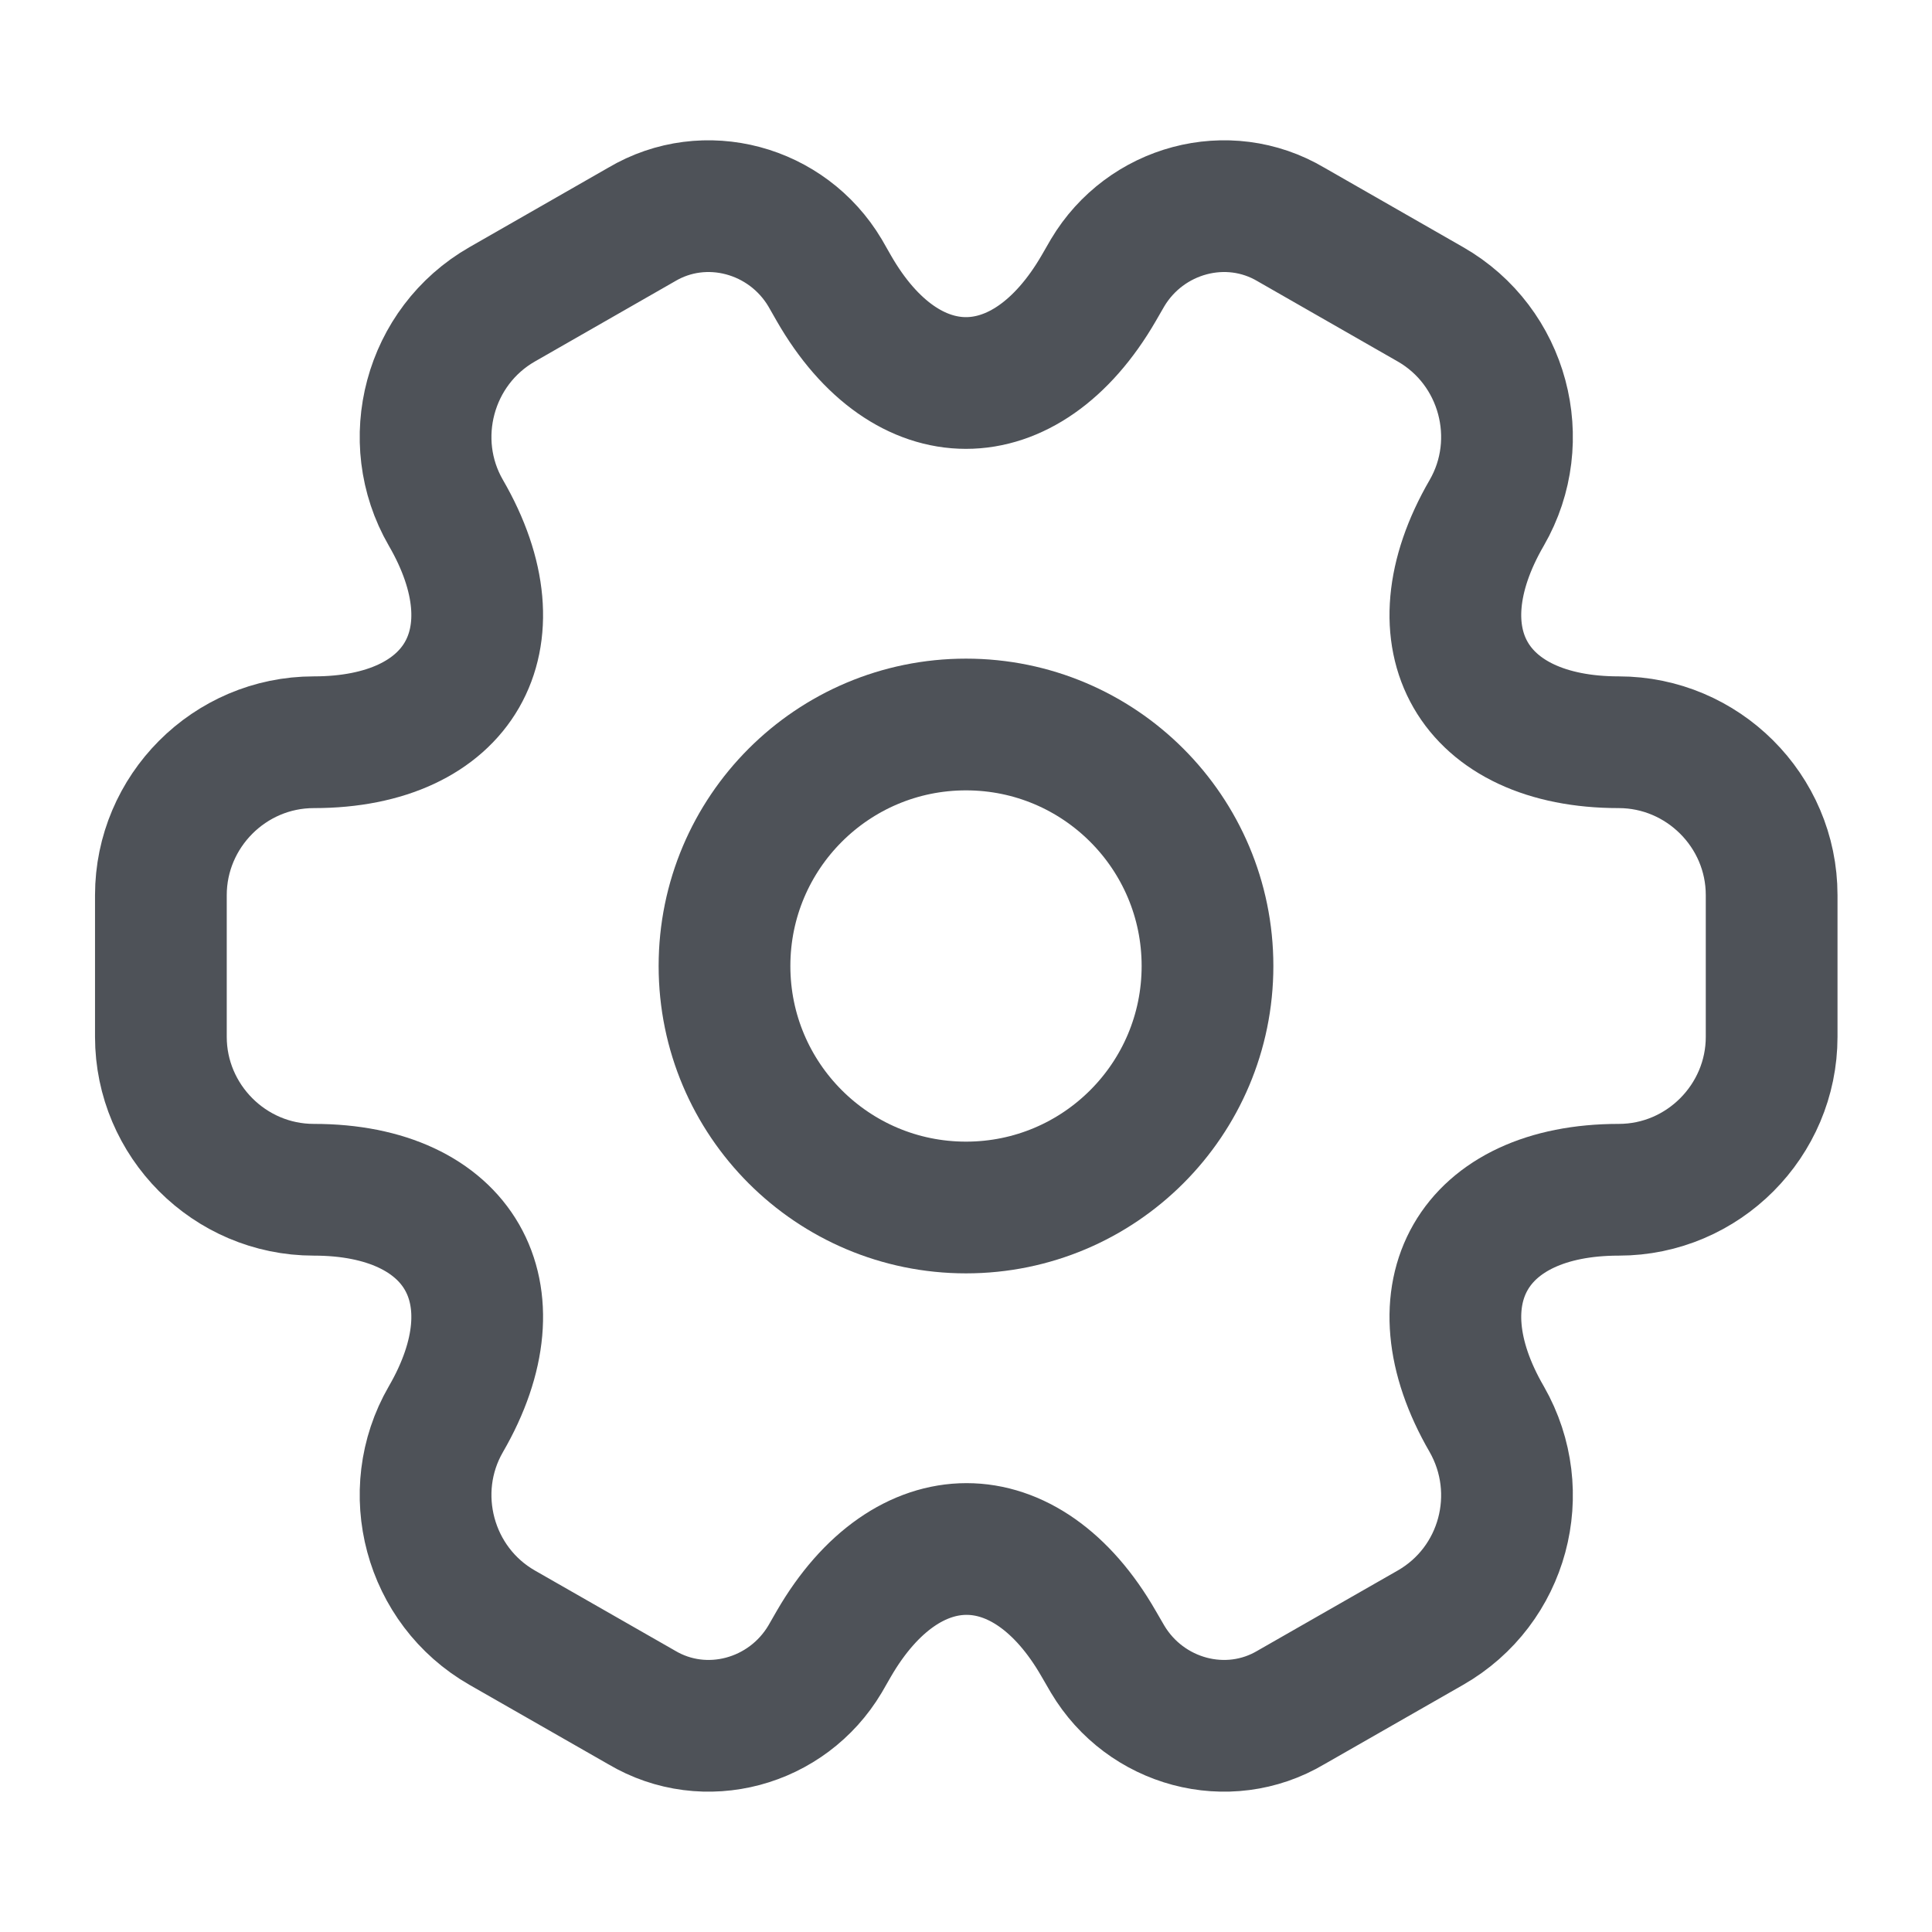
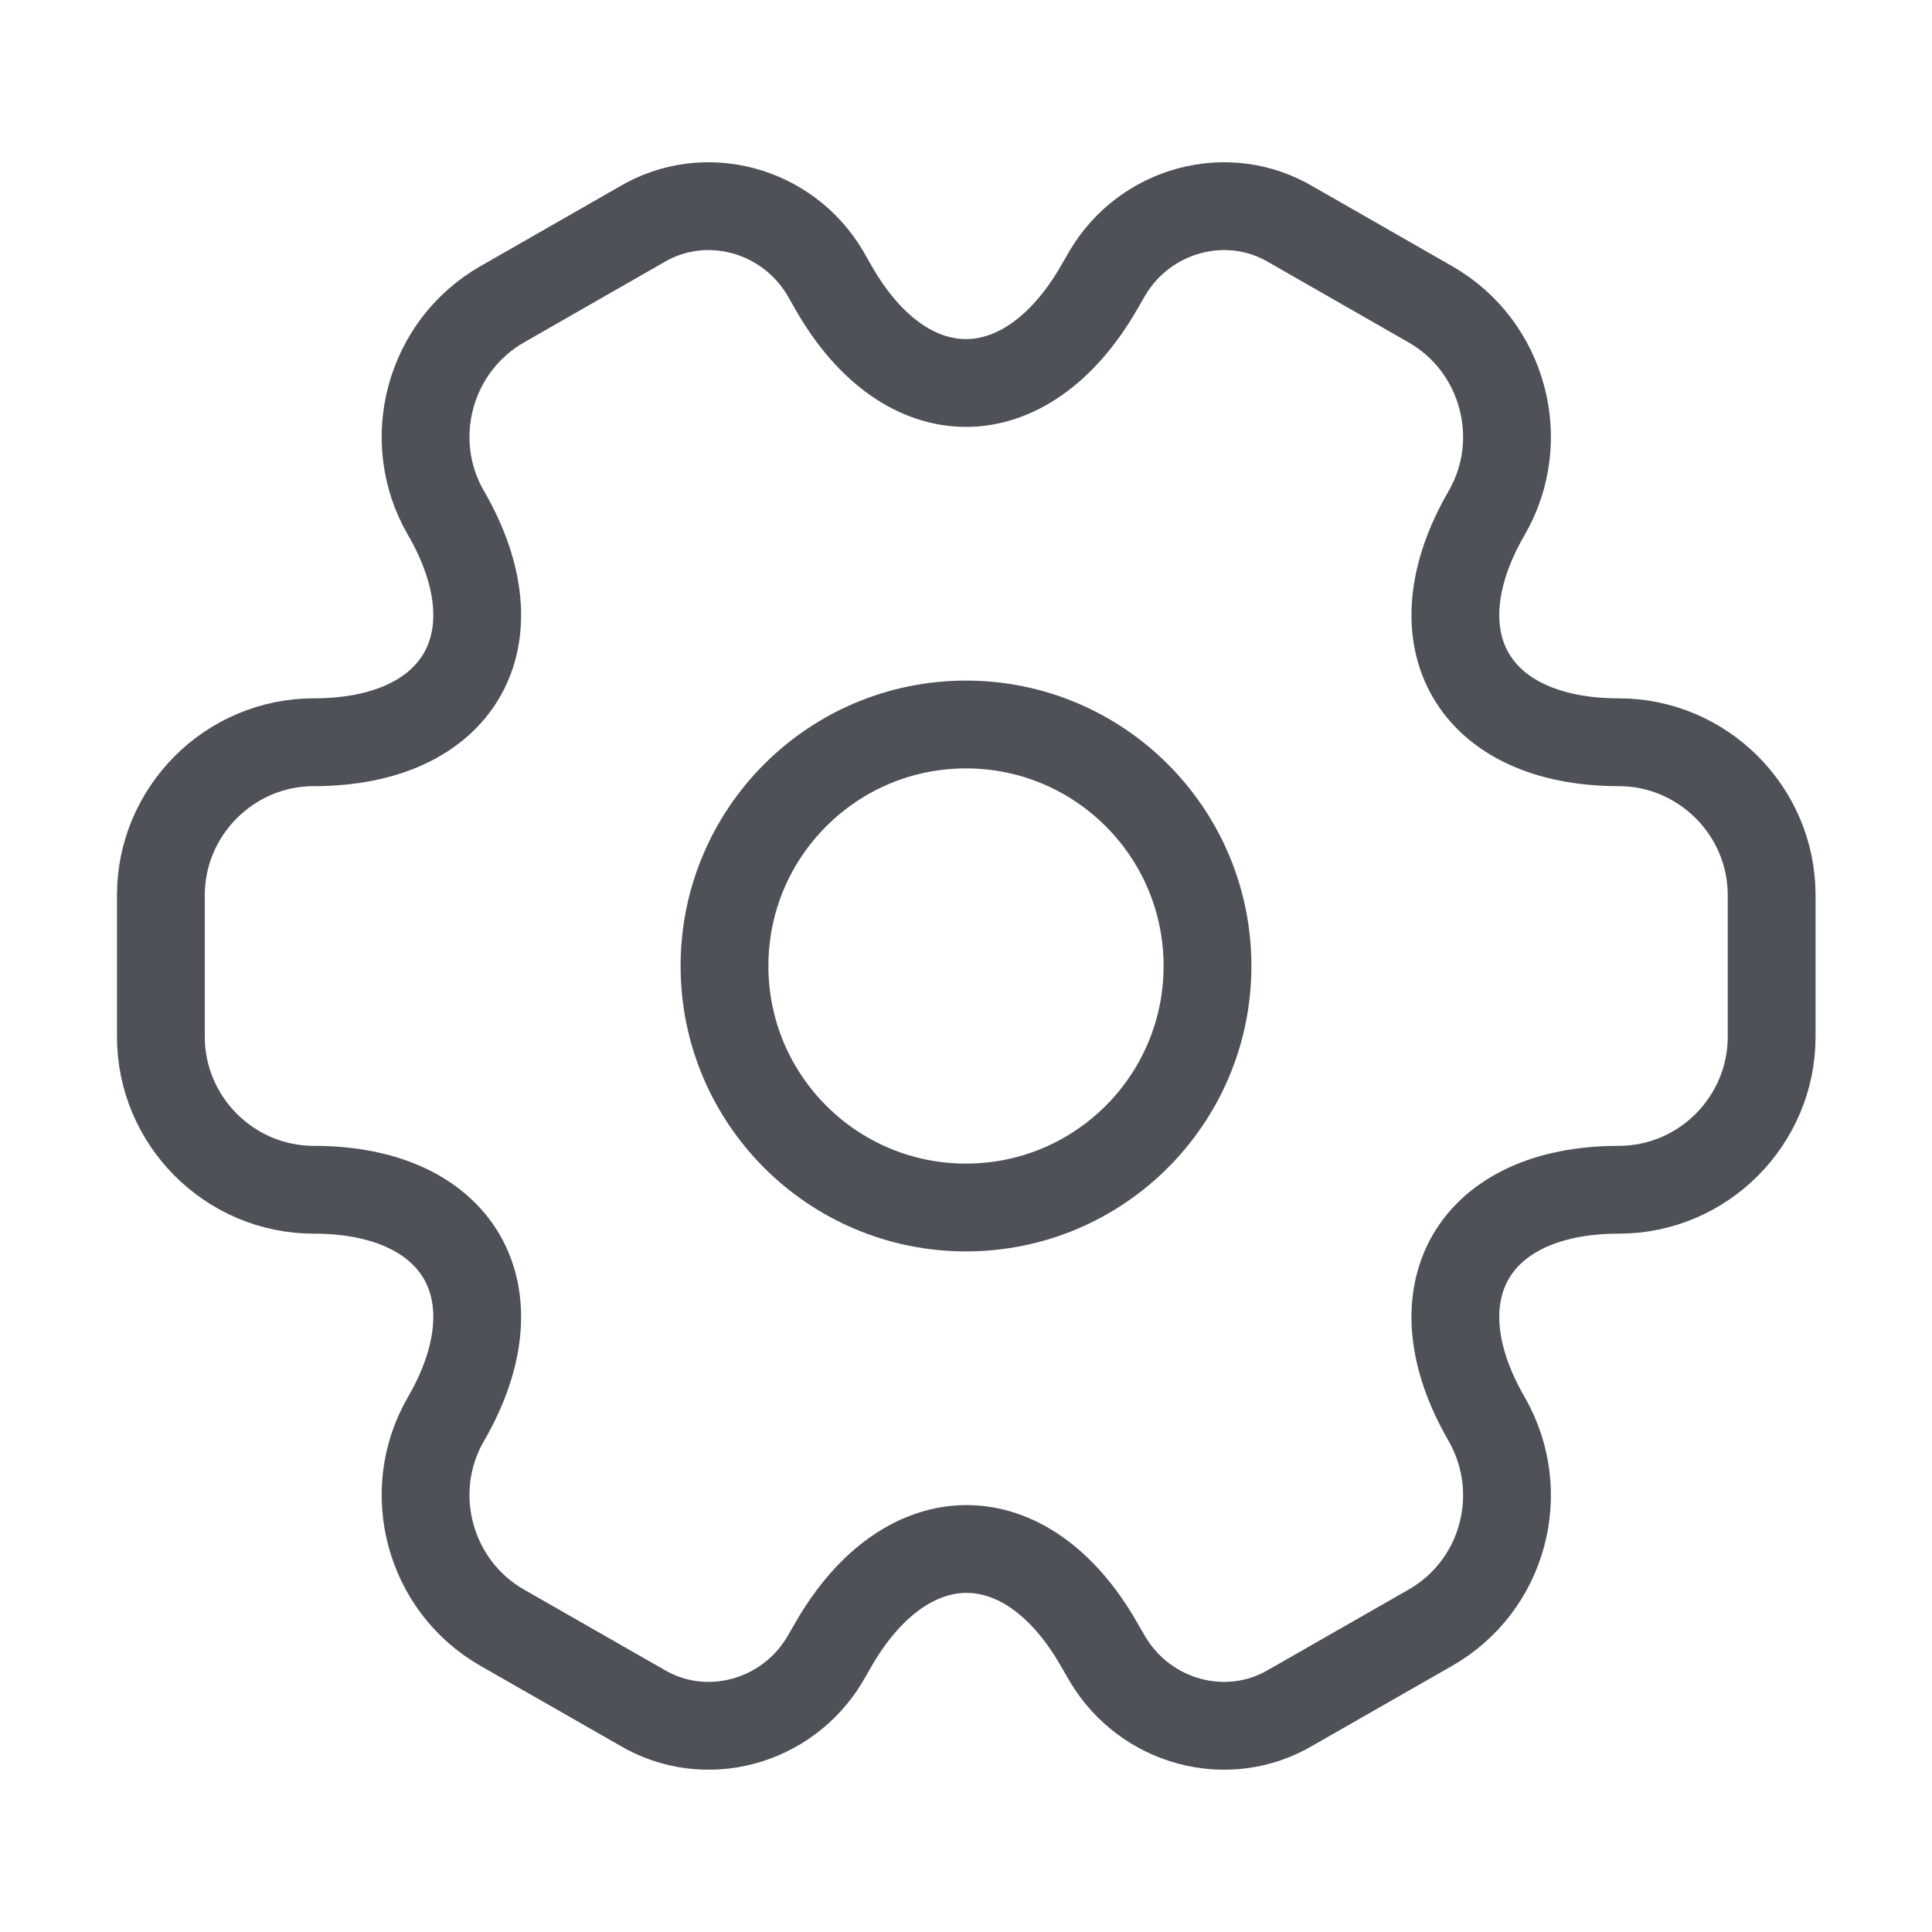
<svg xmlns="http://www.w3.org/2000/svg" width="22" height="22" viewBox="0 0 22 22" fill="none">
-   <path d="M11 13.75C12.519 13.75 13.75 12.519 13.75 11C13.75 9.481 12.519 8.25 11 8.25C9.481 8.25 8.25 9.481 8.25 11C8.25 12.519 9.481 13.75 11 13.75Z" stroke="#4E5258" stroke-width="1.5" stroke-miterlimit="10" stroke-linecap="round" stroke-linejoin="round" />
-   <path d="M1.832 11.807V10.193C1.832 9.24 2.611 8.452 3.574 8.452C5.233 8.452 5.911 7.278 5.077 5.839C4.6 5.014 4.885 3.942 5.719 3.465L7.305 2.557C8.029 2.127 8.964 2.383 9.395 3.107L9.495 3.282C10.32 4.721 11.677 4.721 12.511 3.282L12.612 3.107C13.043 2.383 13.978 2.127 14.702 2.557L16.288 3.465C17.122 3.942 17.406 5.014 16.93 5.839C16.095 7.278 16.774 8.452 18.433 8.452C19.386 8.452 20.174 9.231 20.174 10.193V11.807C20.174 12.76 19.395 13.548 18.433 13.548C16.774 13.548 16.095 14.722 16.93 16.161C17.406 16.995 17.122 18.058 16.288 18.535L14.702 19.442C13.978 19.873 13.043 19.617 12.612 18.892L12.511 18.718C11.686 17.279 10.329 17.279 9.495 18.718L9.395 18.892C8.964 19.617 8.029 19.873 7.305 19.442L5.719 18.535C4.885 18.058 4.6 16.986 5.077 16.161C5.911 14.722 5.233 13.548 3.574 13.548C2.611 13.548 1.832 12.76 1.832 11.807Z" stroke="#4E5258" stroke-width="1.5" stroke-miterlimit="10" stroke-linecap="round" stroke-linejoin="round" />
+   <path d="M11 13.75C12.519 13.75 13.75 12.519 13.75 11C13.75 9.481 12.519 8.25 11 8.25C9.481 8.25 8.25 9.481 8.25 11C8.25 12.519 9.481 13.75 11 13.75Z" stroke="#4E5258" strokeWidth="1.5" stroke-miterlimit="10" strokeLinecap="round" strokeLinejoin="round" />
+   <path d="M1.832 11.807V10.193C1.832 9.24 2.611 8.452 3.574 8.452C5.233 8.452 5.911 7.278 5.077 5.839C4.6 5.014 4.885 3.942 5.719 3.465L7.305 2.557C8.029 2.127 8.964 2.383 9.395 3.107L9.495 3.282C10.32 4.721 11.677 4.721 12.511 3.282L12.612 3.107C13.043 2.383 13.978 2.127 14.702 2.557L16.288 3.465C17.122 3.942 17.406 5.014 16.93 5.839C16.095 7.278 16.774 8.452 18.433 8.452C19.386 8.452 20.174 9.231 20.174 10.193V11.807C20.174 12.76 19.395 13.548 18.433 13.548C16.774 13.548 16.095 14.722 16.93 16.161C17.406 16.995 17.122 18.058 16.288 18.535L14.702 19.442C13.978 19.873 13.043 19.617 12.612 18.892L12.511 18.718C11.686 17.279 10.329 17.279 9.495 18.718L9.395 18.892C8.964 19.617 8.029 19.873 7.305 19.442L5.719 18.535C4.885 18.058 4.6 16.986 5.077 16.161C5.911 14.722 5.233 13.548 3.574 13.548C2.611 13.548 1.832 12.76 1.832 11.807Z" stroke="#4E5258" strokeWidth="1.5" stroke-miterlimit="10" strokeLinecap="round" strokeLinejoin="round" />
</svg>
